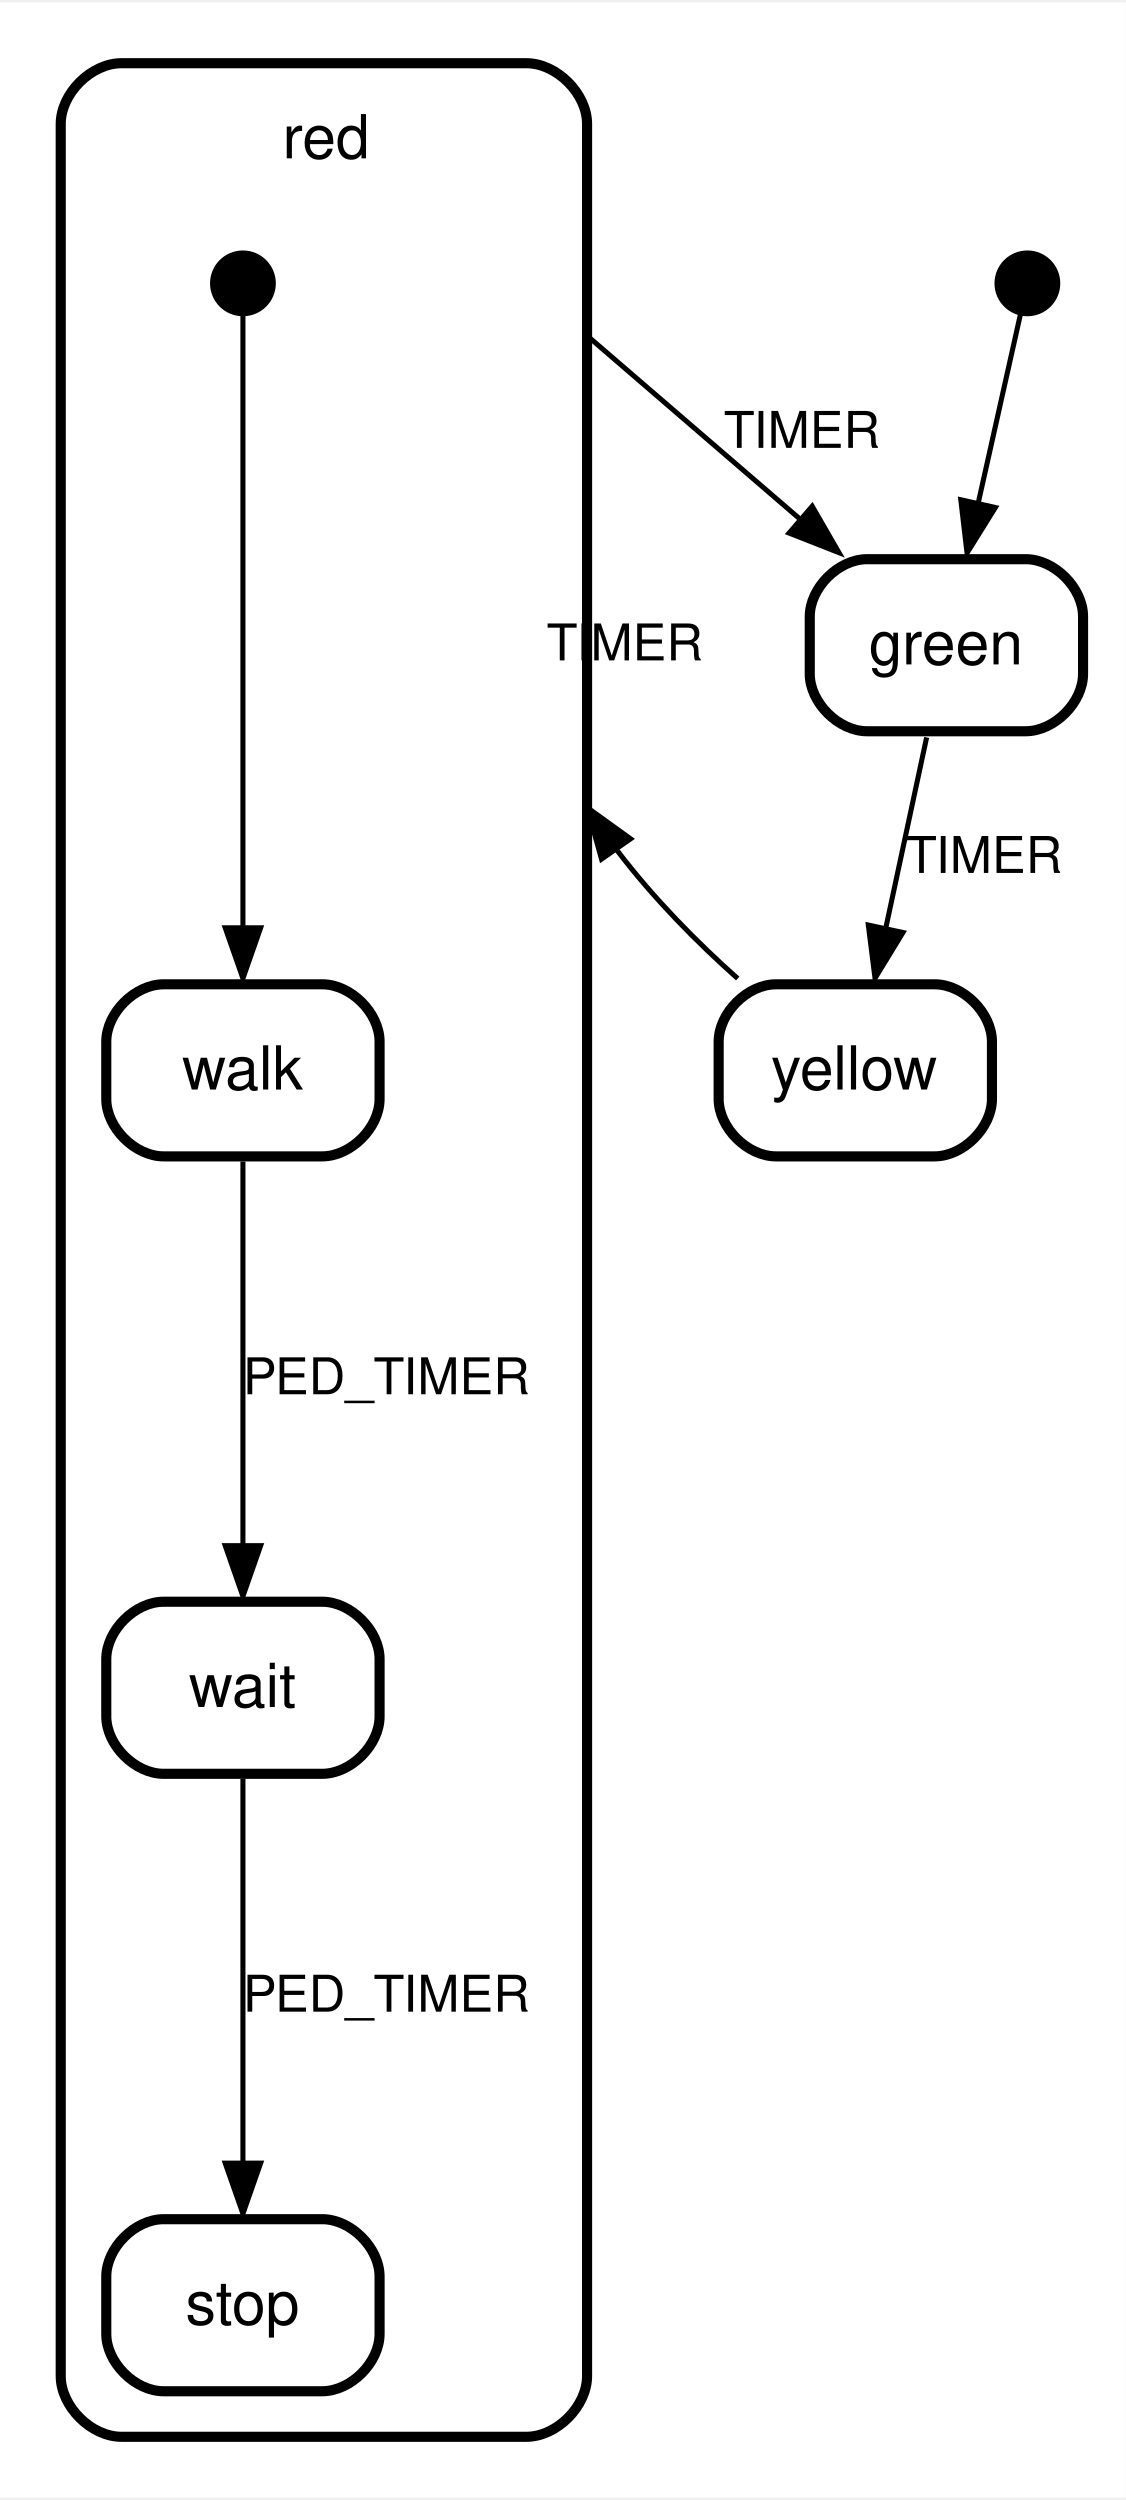
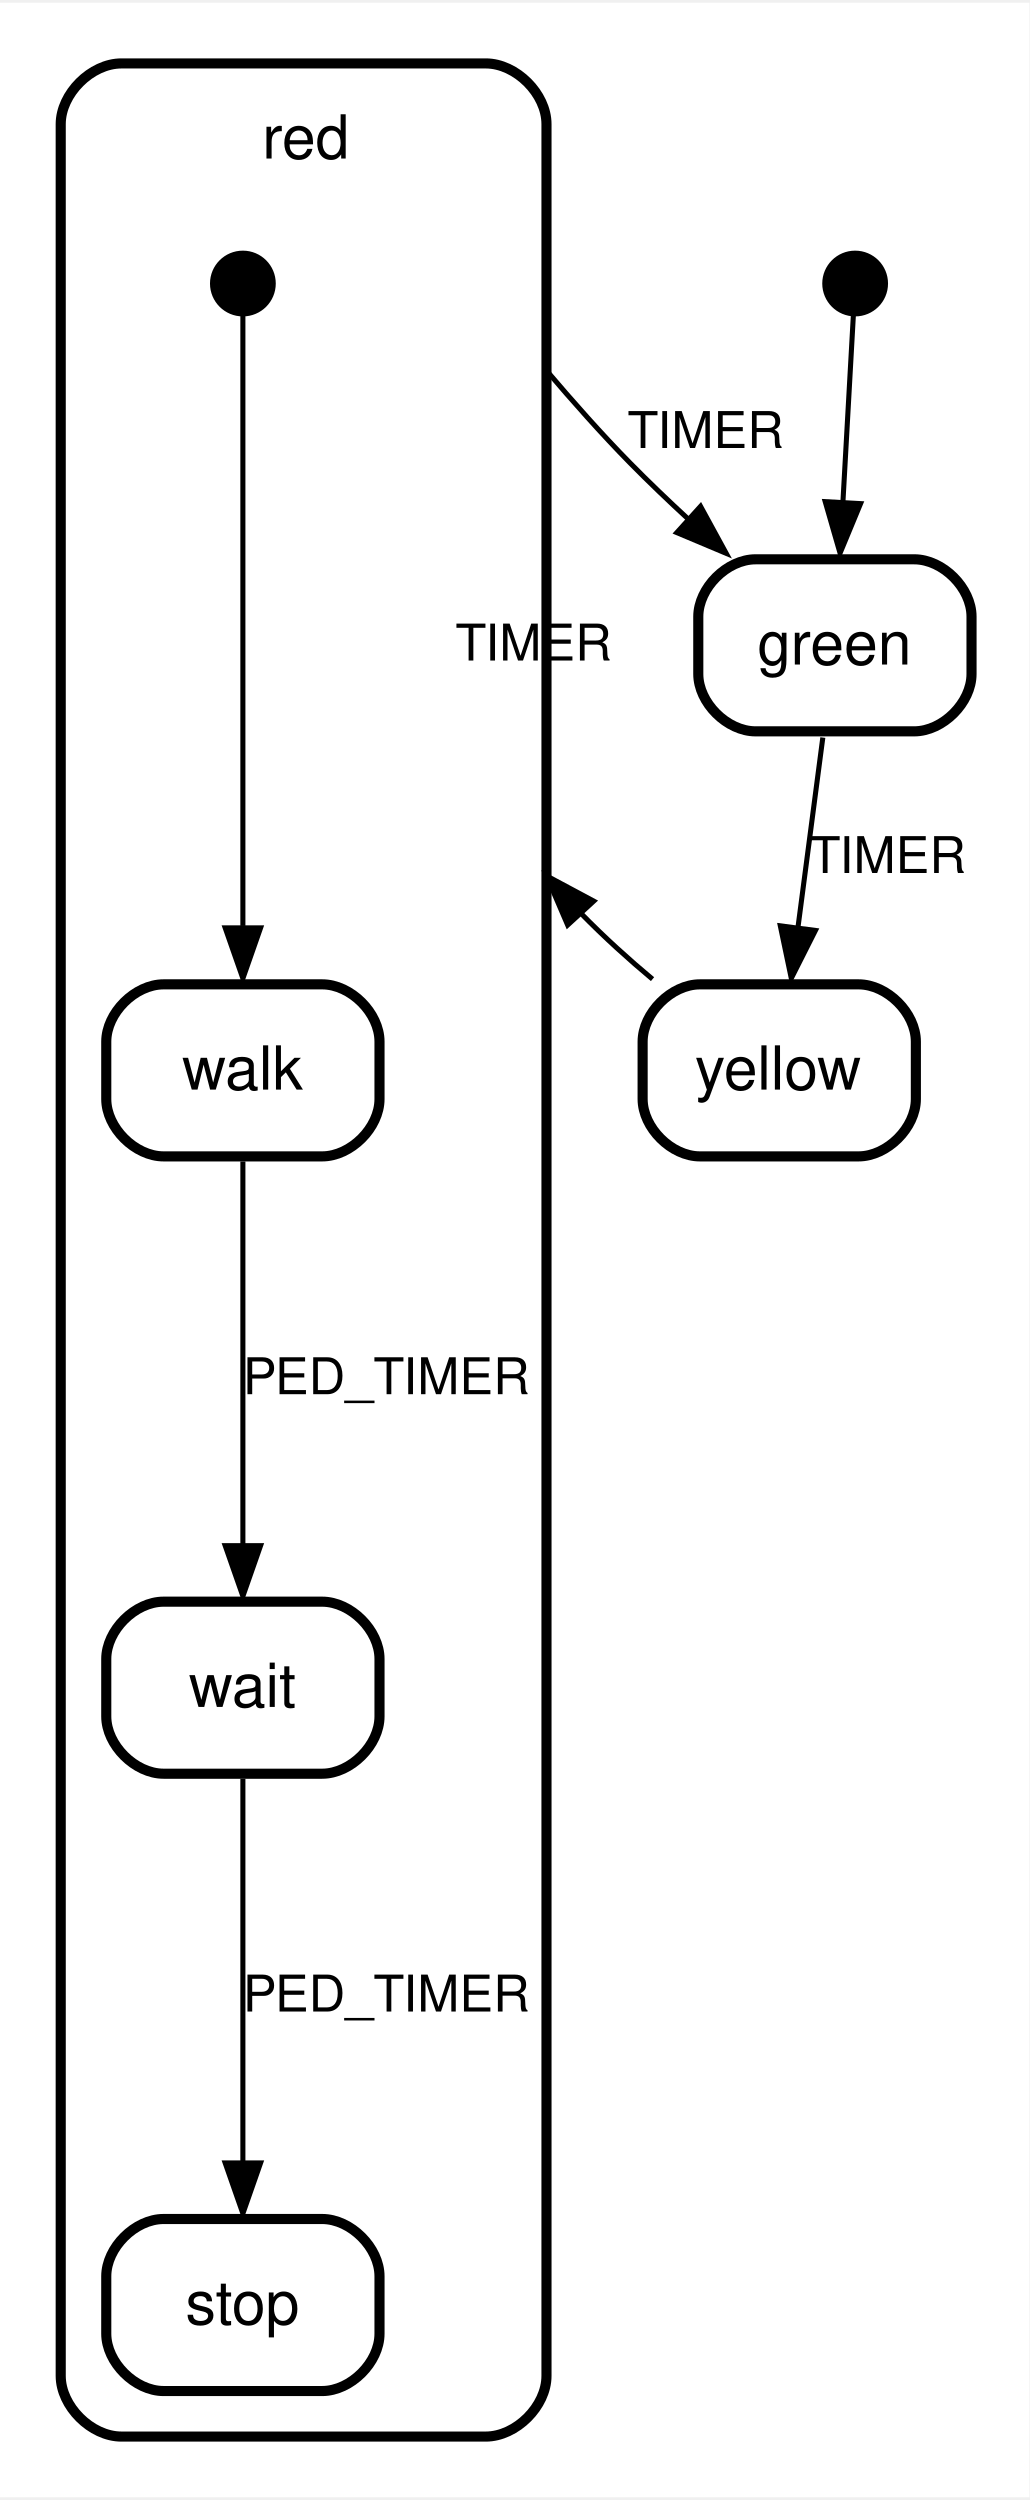
- <svg xmlns="http://www.w3.org/2000/svg" width="222pt" height="493pt" viewBox="0.00 0.00 222.44 493.00">
+ <svg xmlns="http://www.w3.org/2000/svg" width="203pt" height="493pt" viewBox="0.00 0.00 203.44 493.00">
  <g id="graph0" class="graph" transform="scale(1 1) rotate(0) translate(4 489)">
-     <polygon fill="#ffffff" stroke="transparent" points="-4,4 -4,-489 218.442,-489 218.442,4 -4,4" />
+     <polygon fill="#ffffff" stroke="transparent" points="-4,4 -4,-489 199.442,-489 199.442,4 -4,4" />
    <g id="clust1" class="cluster">
-       <path fill="none" stroke="#000000" stroke-width="2" d="M20,-8C20,-8 100,-8 100,-8 106,-8 112,-14 112,-20 112,-20 112,-465 112,-465 112,-471 106,-477 100,-477 100,-477 20,-477 20,-477 14,-477 8,-471 8,-465 8,-465 8,-20 8,-20 8,-14 14,-8 20,-8" />
-       <text text-anchor="start" x="51.832" y="-458.2" font-family="Helvetica,sans-Serif" font-size="12.00" fill="#000000">red</text>
+       <path fill="none" stroke="#000000" stroke-width="2" d="M20,-8C20,-8 92,-8 92,-8 98,-8 104,-14 104,-20 104,-20 104,-465 104,-465 104,-471 98,-477 92,-477 92,-477 20,-477 20,-477 14,-477 8,-471 8,-465 8,-465 8,-20 8,-20 8,-14 14,-8 20,-8" />
+       <text text-anchor="start" x="47.832" y="-458.2" font-family="Helvetica,sans-Serif" font-size="12.00" fill="#000000">red</text>
    </g>
    <g id="node1" class="node">
-       <ellipse fill="#000000" stroke="#000000" stroke-width="2" cx="199" cy="-433.5" rx="5.5" ry="5.5" />
+       <ellipse fill="#000000" stroke="#000000" stroke-width="2" cx="165" cy="-433.5" rx="5.5" ry="5.5" />
    </g>
    <g id="node2" class="node">
-       <polygon fill="#ffffff" stroke="transparent" stroke-width="2" points="211,-380 155,-380 155,-344 211,-344 211,-380" />
-       <text text-anchor="start" x="167.661" y="-358.2" font-family="Helvetica,sans-Serif" font-size="12.00" fill="#000000">green</text>
-       <path fill="none" stroke="#000000" stroke-width="2" d="M167.333,-345C167.333,-345 198.667,-345 198.667,-345 204.333,-345 210,-350.667 210,-356.333 210,-356.333 210,-367.667 210,-367.667 210,-373.333 204.333,-379 198.667,-379 198.667,-379 167.333,-379 167.333,-379 161.667,-379 156,-373.333 156,-367.667 156,-367.667 156,-356.333 156,-356.333 156,-350.667 161.667,-345 167.333,-345" />
+       <polygon fill="#ffffff" stroke="transparent" stroke-width="2" points="189,-380 133,-380 133,-344 189,-344 189,-380" />
+       <text text-anchor="start" x="145.661" y="-358.2" font-family="Helvetica,sans-Serif" font-size="12.00" fill="#000000">green</text>
+       <path fill="none" stroke="#000000" stroke-width="2" d="M145.333,-345C145.333,-345 176.667,-345 176.667,-345 182.333,-345 188,-350.667 188,-356.333 188,-356.333 188,-367.667 188,-367.667 188,-373.333 182.333,-379 176.667,-379 176.667,-379 145.333,-379 145.333,-379 139.667,-379 134,-373.333 134,-367.667 134,-367.667 134,-356.333 134,-356.333 134,-350.667 139.667,-345 145.333,-345" />
    </g>
    <g id="edge1" class="edge">
-       <path fill="none" stroke="#000000" d="M197.744,-427.889C195.919,-419.73 192.405,-404.031 189.266,-390.003" />
-       <polygon fill="#000000" stroke="#000000" points="192.676,-389.21 187.076,-380.216 185.845,-390.739 192.676,-389.21" />
-       <text text-anchor="middle" x="194.389" y="-401" font-family="Helvetica,sans-Serif" font-size="10.00" fill="#000000"> </text>
+       <path fill="none" stroke="#000000" d="M164.686,-427.889C164.234,-419.81 163.368,-404.335 162.589,-390.412" />
+       <polygon fill="#000000" stroke="#000000" points="166.072,-390.005 162.019,-380.216 159.083,-390.396 166.072,-390.005" />
+       <text text-anchor="middle" x="164.389" y="-401" font-family="Helvetica,sans-Serif" font-size="10.00" fill="#000000"> </text>
    </g>
    <g id="node3" class="node">
-       <polygon fill="#ffffff" stroke="transparent" stroke-width="2" points="193,-296 137,-296 137,-260 193,-260 193,-296" />
-       <text text-anchor="start" x="148.335" y="-274.2" font-family="Helvetica,sans-Serif" font-size="12.00" fill="#000000">yellow</text>
-       <path fill="none" stroke="#000000" stroke-width="2" d="M149.333,-261C149.333,-261 180.667,-261 180.667,-261 186.333,-261 192,-266.667 192,-272.333 192,-272.333 192,-283.667 192,-283.667 192,-289.333 186.333,-295 180.667,-295 180.667,-295 149.333,-295 149.333,-295 143.667,-295 138,-289.333 138,-283.667 138,-283.667 138,-272.333 138,-272.333 138,-266.667 143.667,-261 149.333,-261" />
+       <polygon fill="#ffffff" stroke="transparent" stroke-width="2" points="178,-296 122,-296 122,-260 178,-260 178,-296" />
+       <text text-anchor="start" x="133.335" y="-274.2" font-family="Helvetica,sans-Serif" font-size="12.00" fill="#000000">yellow</text>
+       <path fill="none" stroke="#000000" stroke-width="2" d="M134.333,-261C134.333,-261 165.667,-261 165.667,-261 171.333,-261 177,-266.667 177,-272.333 177,-272.333 177,-283.667 177,-283.667 177,-289.333 171.333,-295 165.667,-295 165.667,-295 134.333,-295 134.333,-295 128.667,-295 123,-289.333 123,-283.667 123,-283.667 123,-272.333 123,-272.333 123,-266.667 128.667,-261 134.333,-261" />
    </g>
    <g id="edge2" class="edge">
-       <path fill="none" stroke="#000000" d="M179.094,-343.773C176.736,-332.766 173.681,-318.51 171.018,-306.085" />
-       <polygon fill="#000000" stroke="#000000" points="174.416,-305.236 168.898,-296.191 167.571,-306.703 174.416,-305.236" />
-       <text text-anchor="start" x="175" y="-317" font-family="Helvetica,sans-Serif" font-size="10.00" fill="#000000">TIMER   </text>
+       <path fill="none" stroke="#000000" d="M158.613,-343.773C157.186,-332.876 155.342,-318.795 153.727,-306.459" />
+       <polygon fill="#000000" stroke="#000000" points="157.151,-305.652 152.382,-296.191 150.21,-306.561 157.151,-305.652" />
+       <text text-anchor="start" x="156" y="-317" font-family="Helvetica,sans-Serif" font-size="10.00" fill="#000000">TIMER   </text>
    </g>
    <g id="edge3" class="edge">
-       <path fill="none" stroke="#000000" d="M141.766,-296.136C133.929,-303.11 125.297,-311.765 117.888,-321.51" />
-       <polygon fill="#000000" stroke="#000000" points="114.857,-319.737 111.998,-329.939 120.595,-323.747 114.857,-319.737" />
-       <text text-anchor="start" x="104" y="-359" font-family="Helvetica,sans-Serif" font-size="10.00" fill="#000000">TIMER   </text>
+       <path fill="none" stroke="#000000" d="M124.957,-296.026C120.338,-299.876 115.483,-304.256 110.766,-309.078" />
+       <polygon fill="#000000" stroke="#000000" points="108.182,-306.717 103.997,-316.45 113.338,-311.451 108.182,-306.717" />
+       <text text-anchor="start" x="86" y="-359" font-family="Helvetica,sans-Serif" font-size="10.00" fill="#000000">TIMER   </text>
    </g>
    <g id="edge4" class="edge">
-       <path fill="none" stroke="#000000" d="M111.997,-423.165C122.985,-413.699 139.688,-399.311 154.133,-386.868" />
-       <polygon fill="#000000" stroke="#000000" points="156.482,-389.464 161.774,-380.285 151.913,-384.16 156.482,-389.464" />
-       <text text-anchor="start" x="139" y="-401" font-family="Helvetica,sans-Serif" font-size="10.00" fill="#000000">TIMER   </text>
+       <path fill="none" stroke="#000000" d="M103.995,-416.318C109.05,-410.365 114.906,-403.747 120.558,-398 124.173,-394.325 128.095,-390.572 132.027,-386.943" />
+       <polygon fill="#000000" stroke="#000000" points="134.448,-389.473 139.522,-380.172 129.755,-384.279 134.448,-389.473" />
+       <text text-anchor="start" x="120" y="-401" font-family="Helvetica,sans-Serif" font-size="10.00" fill="#000000">TIMER   </text>
    </g>
    <g id="node5" class="node">
      <ellipse fill="#000000" stroke="#000000" stroke-width="2" cx="44" cy="-433.5" rx="5.5" ry="5.5" />
    </g>
    <g id="node6" class="node">
      <polygon fill="#ffffff" stroke="transparent" stroke-width="2" points="72,-296 16,-296 16,-260 72,-260 72,-296" />
      <text text-anchor="start" x="32.002" y="-274.2" font-family="Helvetica,sans-Serif" font-size="12.00" fill="#000000">walk</text>
      <path fill="none" stroke="#000000" stroke-width="2" d="M28.333,-261C28.333,-261 59.667,-261 59.667,-261 65.333,-261 71,-266.667 71,-272.333 71,-272.333 71,-283.667 71,-283.667 71,-289.333 65.333,-295 59.667,-295 59.667,-295 28.333,-295 28.333,-295 22.667,-295 17,-289.333 17,-283.667 17,-283.667 17,-272.333 17,-272.333 17,-266.667 22.667,-261 28.333,-261" />
    </g>
    <g id="edge5" class="edge">
      <path fill="none" stroke="#000000" d="M44,-427.966C44,-408.81 44,-344.437 44,-306.542" />
      <polygon fill="#000000" stroke="#000000" points="47.5,-306.162 44,-296.162 40.5,-306.163 47.5,-306.162" />
      <text text-anchor="middle" x="45.389" y="-359" font-family="Helvetica,sans-Serif" font-size="10.00" fill="#000000"> </text>
    </g>
    <g id="node7" class="node">
      <polygon fill="#ffffff" stroke="transparent" stroke-width="2" points="72,-174 16,-174 16,-138 72,-138 72,-174" />
      <text text-anchor="start" x="33.334" y="-152.2" font-family="Helvetica,sans-Serif" font-size="12.00" fill="#000000">wait</text>
      <path fill="none" stroke="#000000" stroke-width="2" d="M28.333,-139C28.333,-139 59.667,-139 59.667,-139 65.333,-139 71,-144.667 71,-150.333 71,-150.333 71,-161.667 71,-161.667 71,-167.333 65.333,-173 59.667,-173 59.667,-173 28.333,-173 28.333,-173 22.667,-173 17,-167.333 17,-161.667 17,-161.667 17,-150.333 17,-150.333 17,-144.667 22.667,-139 28.333,-139" />
    </g>
    <g id="edge6" class="edge">
      <path fill="none" stroke="#000000" d="M44,-259.998C44,-239.996 44,-207.443 44,-184.083" />
      <polygon fill="#000000" stroke="#000000" points="47.5,-184.075 44,-174.075 40.5,-184.075 47.5,-184.075" />
      <text text-anchor="start" x="44" y="-214" font-family="Helvetica,sans-Serif" font-size="10.00" fill="#000000">PED_TIMER   </text>
    </g>
    <g id="node8" class="node">
      <polygon fill="#ffffff" stroke="transparent" stroke-width="2" points="72,-52 16,-52 16,-16 72,-16 72,-52" />
      <text text-anchor="start" x="32.662" y="-30.2" font-family="Helvetica,sans-Serif" font-size="12.00" fill="#000000">stop</text>
      <path fill="none" stroke="#000000" stroke-width="2" d="M28.333,-17C28.333,-17 59.667,-17 59.667,-17 65.333,-17 71,-22.667 71,-28.333 71,-28.333 71,-39.667 71,-39.667 71,-45.333 65.333,-51 59.667,-51 59.667,-51 28.333,-51 28.333,-51 22.667,-51 17,-45.333 17,-39.667 17,-39.667 17,-28.333 17,-28.333 17,-22.667 22.667,-17 28.333,-17" />
    </g>
    <g id="edge7" class="edge">
      <path fill="none" stroke="#000000" d="M44,-137.999C44,-117.996 44,-85.443 44,-62.083" />
      <polygon fill="#000000" stroke="#000000" points="47.5,-62.075 44,-52.075 40.5,-62.075 47.5,-62.075" />
      <text text-anchor="start" x="44" y="-92" font-family="Helvetica,sans-Serif" font-size="10.00" fill="#000000">PED_TIMER   </text>
    </g>
  </g>
</svg>
